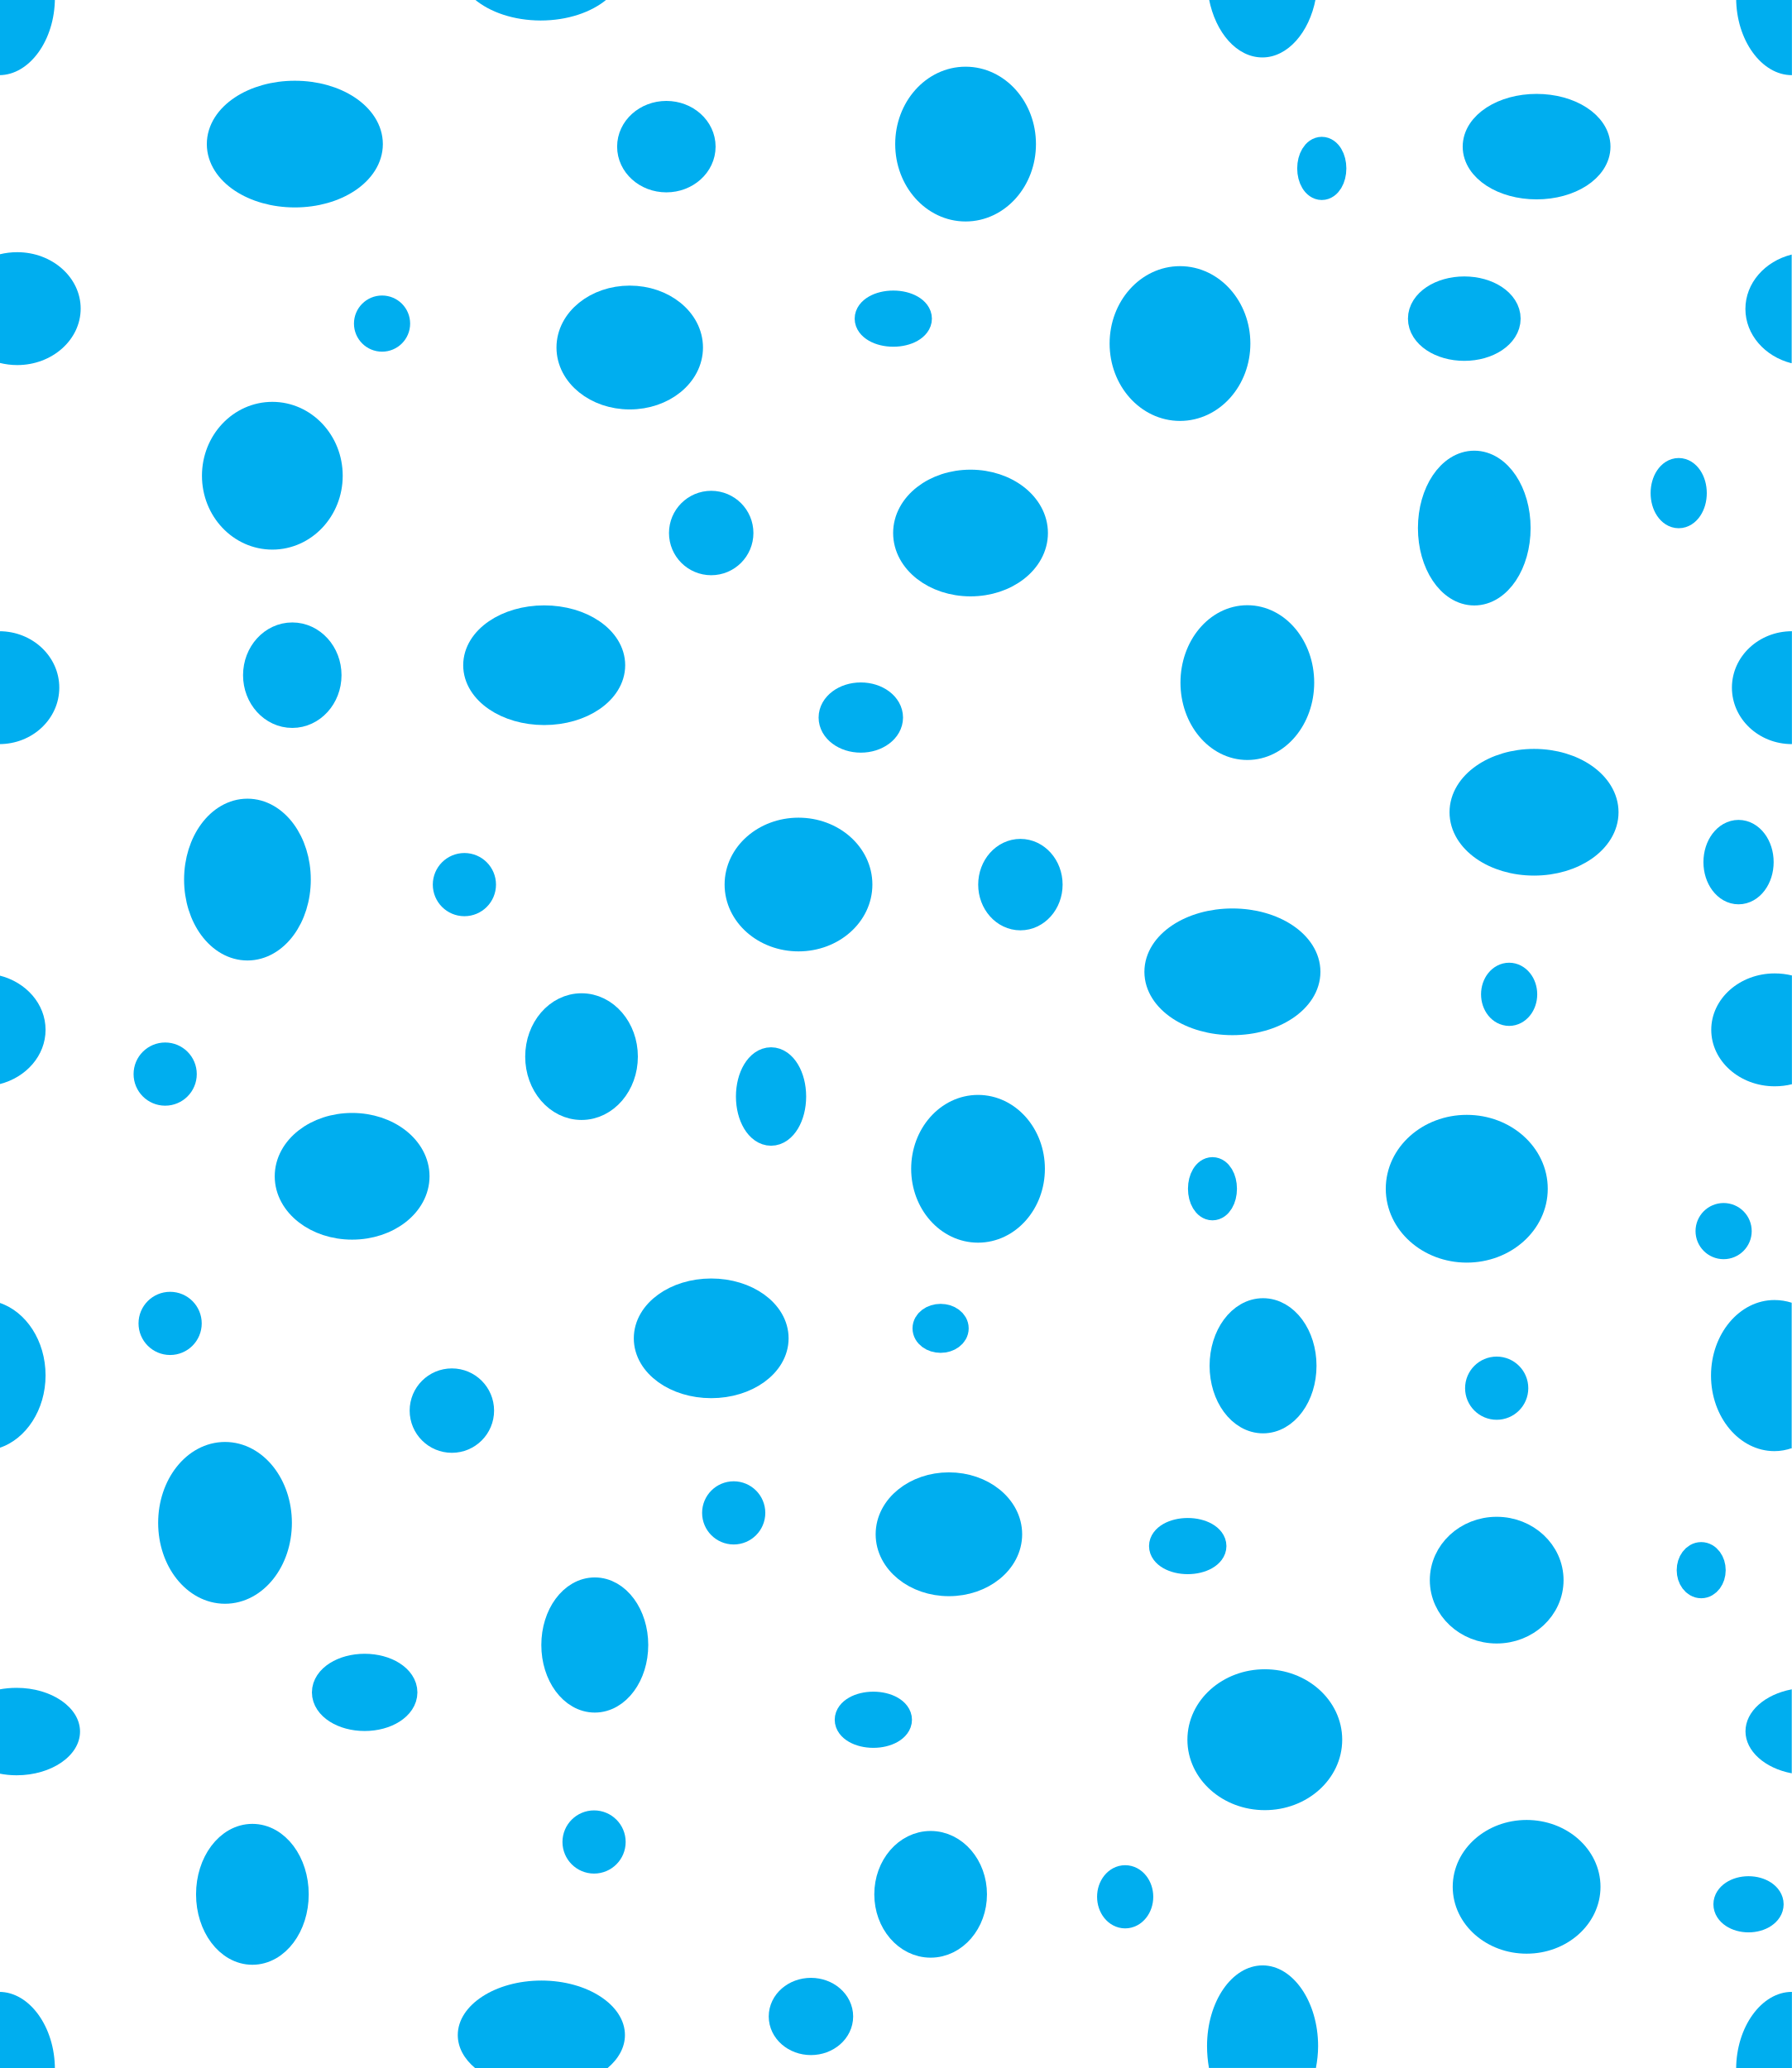
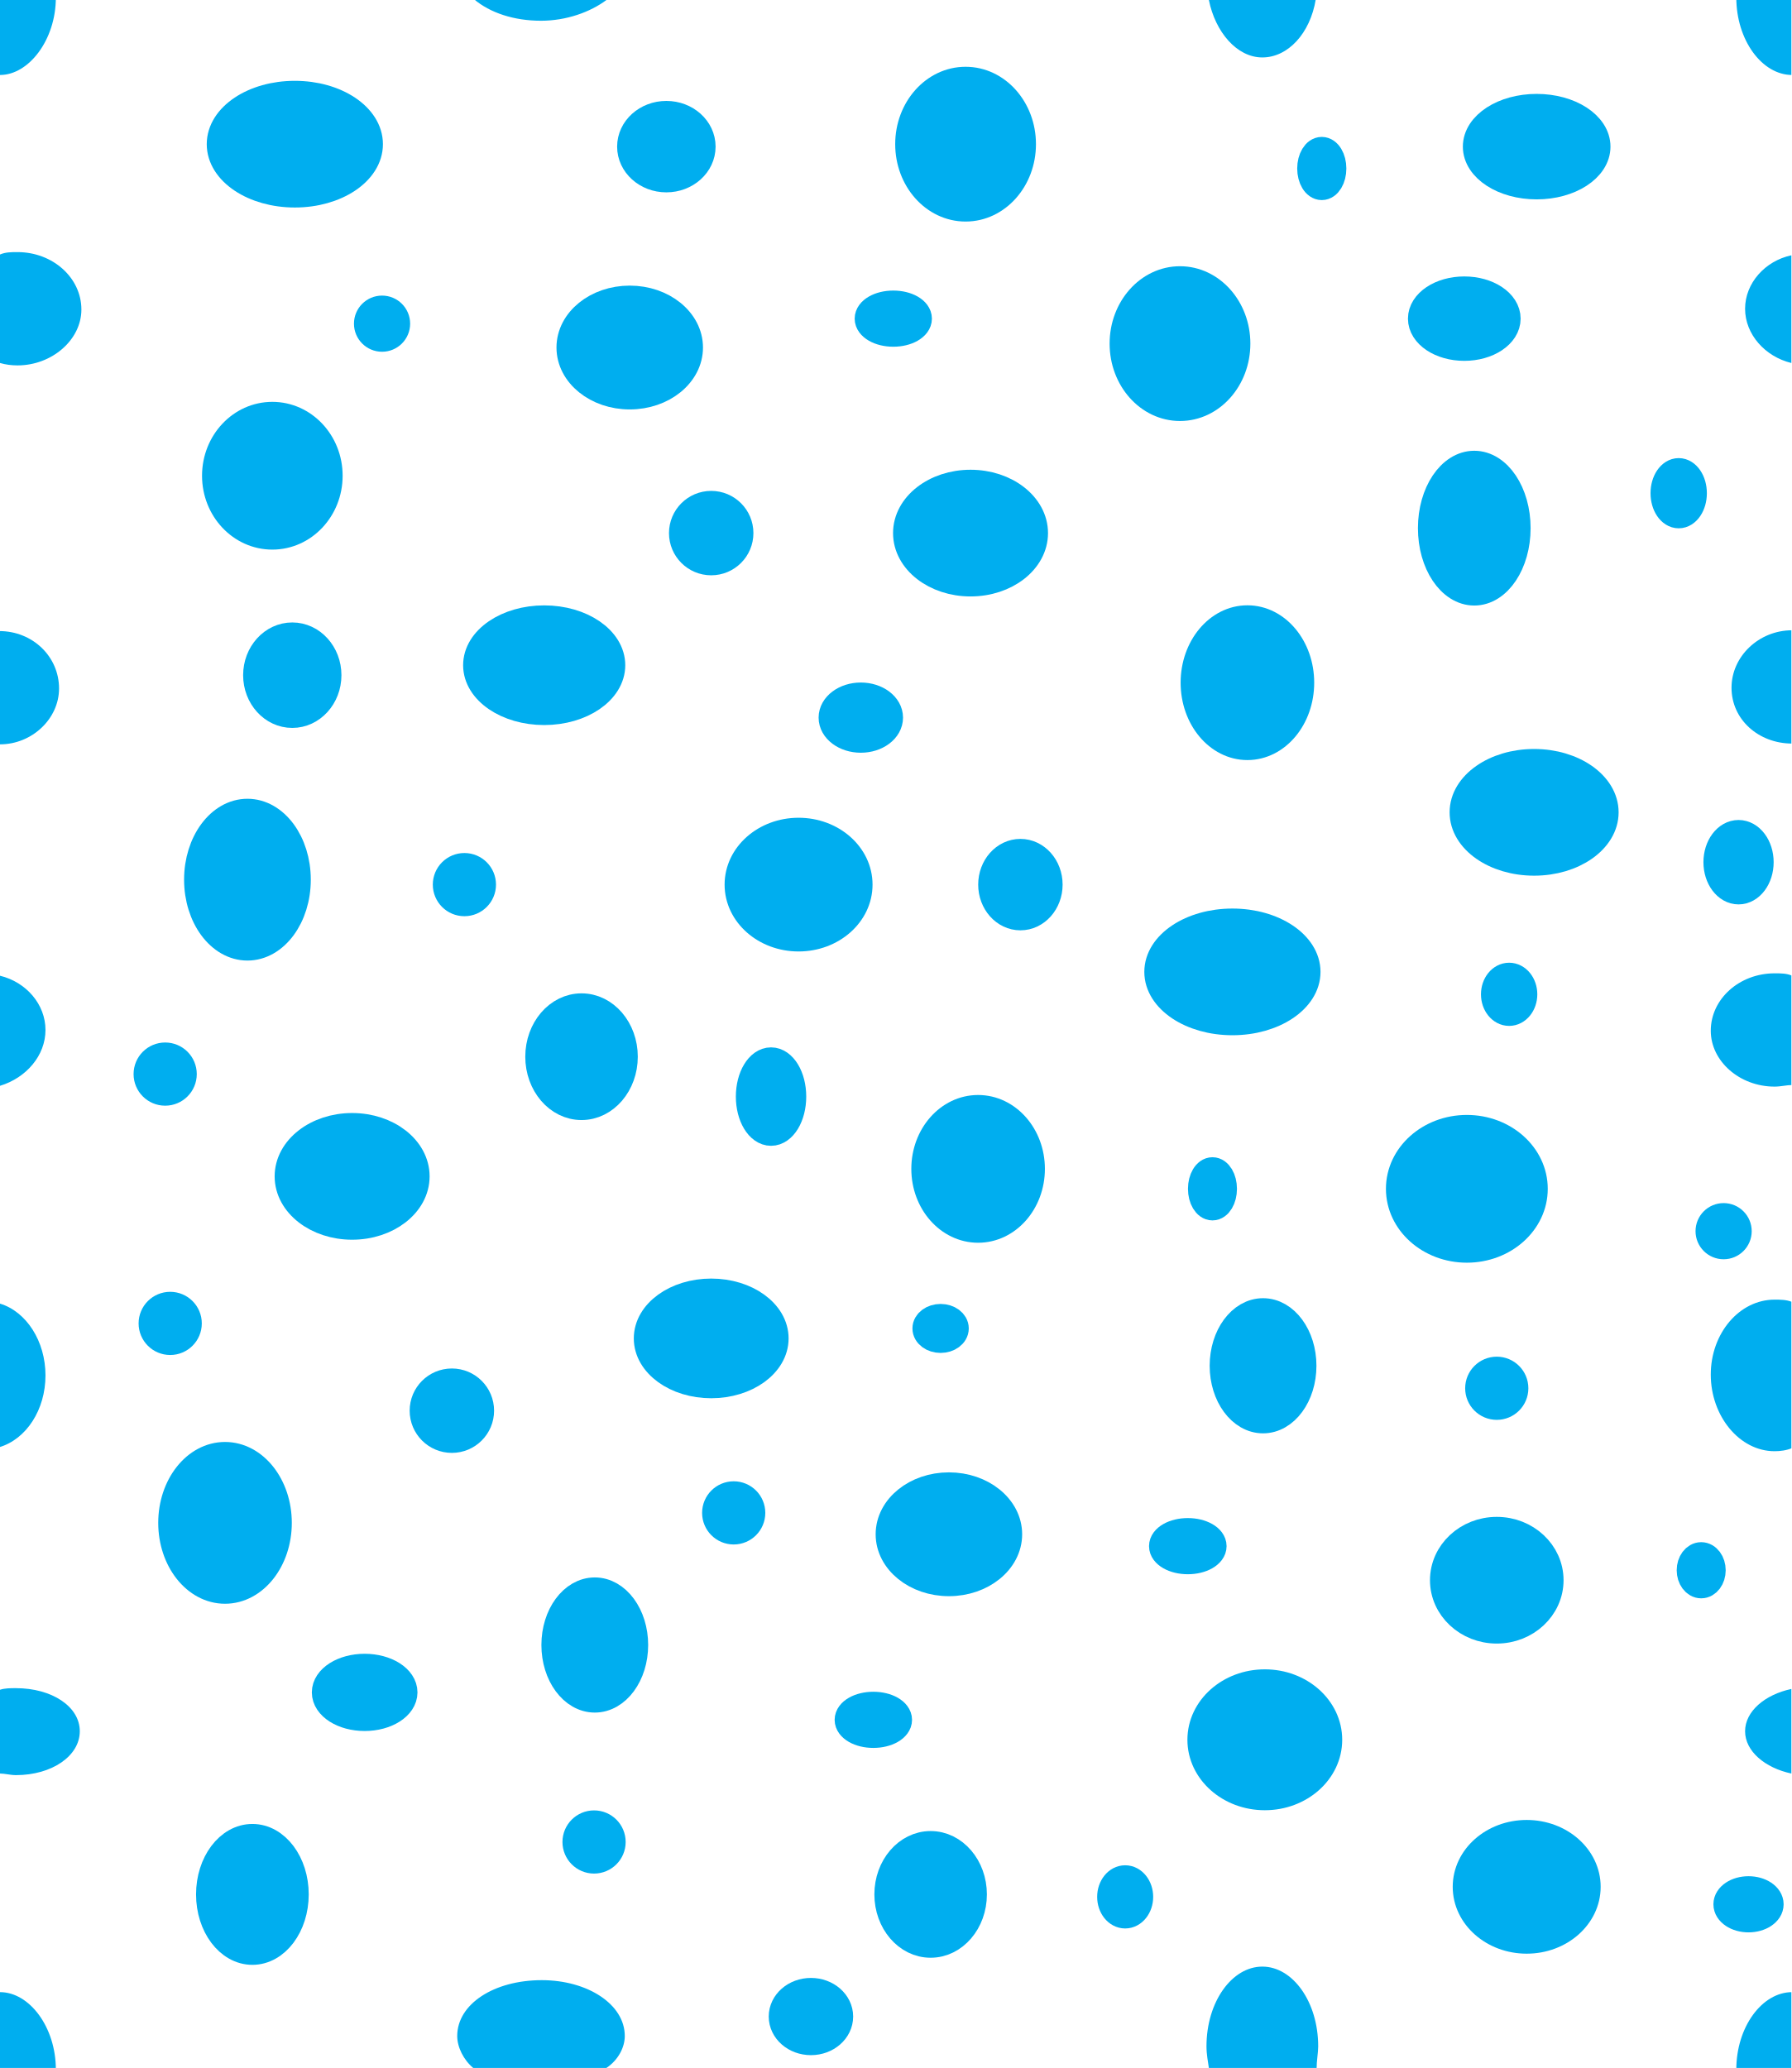
- <svg xmlns="http://www.w3.org/2000/svg" version="1.1" x="0px" y="0px" xml:space="preserve" width="22.448" height="25.921" viewBox="0.011 -25.935 22.448 25.921">
-   <g>
-     <rect x="0.011" y="-25.935" style="fill:none;" width="22.448" height="25.921" />
-     <path style="fill:#00AEEF;" d="M0.002-16.608c0.416,0,0.752-0.317,0.752-0.708c0-0.39-0.336-0.707-0.752-0.707" />
-     <circle style="fill:#00AEEF;stroke:#00AEEF;stroke-width:0.35;" cx="4.799" cy="-21.879" r="0.177" />
-     <ellipse style="fill:#00AEEF;stroke:#00AEEF;stroke-width:0.35;" cx="12.112" cy="-24.129" rx="0.707" ry="0.795" />
-     <ellipse style="fill:#00AEEF;stroke:#00AEEF;stroke-width:0.35;" cx="8.362" cy="-24.097" rx="0.442" ry="0.398" />
-     <ellipse style="fill:#00AEEF;stroke:#00AEEF;stroke-width:0.35;" cx="16.576" cy="-23.824" rx="0.133" ry="0.221" />
-     <ellipse style="fill:#00AEEF;stroke:#00AEEF;stroke-width:0.35;" cx="19.268" cy="-24.097" rx="0.751" ry="0.486" />
-     <ellipse style="fill:#00AEEF;stroke:#00AEEF;stroke-width:0.35;" cx="14.799" cy="-21.629" rx="0.707" ry="0.795" />
-     <ellipse style="fill:#00AEEF;stroke:#00AEEF;stroke-width:0.35;" cx="18.487" cy="-19.316" rx="0.531" ry="0.795" />
-     <path style="fill:#00AEEF;" d="M22.468-18.023c-0.416,0-0.752,0.317-0.752,0.707c0,0.391,0.336,0.708,0.752,0.708" />
-     <ellipse style="fill:#00AEEF;stroke:#00AEEF;stroke-width:0.35;" cx="19.236" cy="-15.754" rx="0.884" ry="0.619" />
-     <ellipse style="fill:#00AEEF;stroke:#00AEEF;stroke-width:0.35;" cx="15.643" cy="-17.379" rx="0.663" ry="0.795" />
-     <ellipse style="fill:#00AEEF;stroke:#00AEEF;stroke-width:0.35;" cx="12.174" cy="-19.254" rx="0.795" ry="0.619" />
-     <ellipse style="fill:#00AEEF;stroke:#00AEEF;stroke-width:0.35;" cx="6.831" cy="-17.597" rx="0.84" ry="0.575" />
-     <ellipse style="fill:#00AEEF;stroke:#00AEEF;stroke-width:0.35;" cx="3.424" cy="-19.972" rx="0.707" ry="0.751" />
-     <ellipse style="fill:#00AEEF;stroke:#00AEEF;stroke-width:0.35;" cx="11.206" cy="-21.941" rx="0.309" ry="0.177" />
-     <ellipse style="fill:#00AEEF;stroke:#00AEEF;stroke-width:0.35;" cx="18.362" cy="-21.941" rx="0.531" ry="0.354" />
-     <ellipse style="fill:#00AEEF;stroke:#00AEEF;stroke-width:0.35;" cx="21.049" cy="-19.754" rx="0.177" ry="0.265" />
-     <ellipse style="fill:#00AEEF;stroke:#00AEEF;stroke-width:0.35;" cx="12.799" cy="-14.847" rx="0.354" ry="0.398" />
-     <ellipse style="fill:#00AEEF;stroke:#00AEEF;stroke-width:0.35;" cx="10.799" cy="-16.941" rx="0.354" ry="0.265" />
-     <ellipse style="fill:#00AEEF;stroke:#00AEEF;stroke-width:0.35;" cx="18.924" cy="-13.472" rx="0.177" ry="0.221" />
-     <ellipse style="fill:#00AEEF;stroke:#00AEEF;stroke-width:0.35;" cx="15.456" cy="-13.754" rx="0.928" ry="0.619" />
-     <ellipse style="fill:#00AEEF;stroke:#00AEEF;stroke-width:0.35;" cx="10.018" cy="-14.848" rx="0.751" ry="0.663" />
-     <circle style="fill:#00AEEF;stroke:#00AEEF;stroke-width:0.35;" cx="5.831" cy="-14.847" r="0.221" />
-     <ellipse style="fill:#00AEEF;stroke:#00AEEF;stroke-width:0.35;" cx="3.674" cy="-17.472" rx="0.442" ry="0.486" />
-     <ellipse style="fill:#00AEEF;stroke:#00AEEF;stroke-width:0.35;" cx="3.112" cy="-14.91" rx="0.619" ry="0.839" />
-     <circle style="fill:#00AEEF;stroke:#00AEEF;stroke-width:0.35;" cx="2.081" cy="-12.472" r="0.221" />
-     <ellipse style="fill:#00AEEF;stroke:#00AEEF;stroke-width:0.35;" cx="4.424" cy="-11.191" rx="0.795" ry="0.619" />
-     <ellipse style="fill:#00AEEF;stroke:#00AEEF;stroke-width:0.35;" cx="9.674" cy="-12.191" rx="0.265" ry="0.442" />
-     <circle style="fill:#00AEEF;stroke:#00AEEF;stroke-width:0.35;" cx="5.674" cy="-8.254" r="0.354" />
-     <ellipse style="fill:#00AEEF;stroke:#00AEEF;stroke-width:0.35;" cx="11.799" cy="-9.285" rx="0.177" ry="0.132" />
-     <ellipse style="fill:#00AEEF;stroke:#00AEEF;stroke-width:0.35;" cx="12.268" cy="-11.285" rx="0.663" ry="0.751" />
-     <ellipse style="fill:#00AEEF;stroke:#00AEEF;stroke-width:0.35;" cx="8.924" cy="-9.16" rx="0.795" ry="0.575" />
-     <ellipse style="fill:#00AEEF;stroke:#00AEEF;stroke-width:0.35;" cx="15.206" cy="-11.035" rx="0.132" ry="0.221" />
-     <ellipse style="fill:#00AEEF;stroke:#00AEEF;stroke-width:0.35;" cx="18.393" cy="-11.035" rx="0.84" ry="0.751" />
-     <ellipse style="fill:#00AEEF;stroke:#00AEEF;stroke-width:0.35;" cx="15.84" cy="-8.816" rx="0.495" ry="0.672" />
-     <circle style="fill:#00AEEF;stroke:#00AEEF;stroke-width:0.35;" cx="21.612" cy="-10.504" r="0.177" />
-     <ellipse style="fill:#00AEEF;stroke:#00AEEF;stroke-width:0.35;" cx="21.799" cy="-15.129" rx="0.265" ry="0.354" />
-     <ellipse style="fill:#00AEEF;stroke:#00AEEF;stroke-width:0.35;" cx="18.768" cy="-6.129" rx="0.663" ry="0.619" />
-     <circle style="fill:#00AEEF;stroke:#00AEEF;stroke-width:0.35;" cx="2.143" cy="-9.347" r="0.221" />
-     <ellipse style="fill:#00AEEF;stroke:#00AEEF;stroke-width:0.35;" cx="2.831" cy="-6.847" rx="0.663" ry="0.839" />
-     <ellipse style="fill:#00AEEF;stroke:#00AEEF;stroke-width:0.35;" cx="4.581" cy="-4.722" rx="0.486" ry="0.309" />
-     <ellipse style="fill:#00AEEF;stroke:#00AEEF;stroke-width:0.35;" cx="3.174" cy="-2.191" rx="0.531" ry="0.708" />
-     <circle style="fill:#00AEEF;stroke:#00AEEF;stroke-width:0.35;" cx="9.206" cy="-6.972" r="0.221" />
-     <ellipse style="fill:#00AEEF;stroke:#00AEEF;stroke-width:0.35;" cx="11.903" cy="-6.704" rx="0.743" ry="0.601" />
-     <ellipse style="fill:#00AEEF;stroke:#00AEEF;stroke-width:0.35;" cx="14.896" cy="-6.556" rx="0.31" ry="0.177" />
-     <ellipse style="fill:#00AEEF;stroke:#00AEEF;stroke-width:0.35;" cx="21.331" cy="-6.254" rx="0.132" ry="0.177" />
-     <ellipse style="fill:#00AEEF;stroke:#00AEEF;stroke-width:0.35;" cx="21.924" cy="-2.066" rx="0.265" ry="0.177" />
-     <ellipse style="fill:#00AEEF;stroke:#00AEEF;stroke-width:0.35;" cx="19.143" cy="-2.285" rx="0.751" ry="0.663" />
-     <ellipse style="fill:#00AEEF;stroke:#00AEEF;stroke-width:0.35;" cx="15.862" cy="-4.129" rx="0.795" ry="0.708" />
-     <ellipse style="fill:#00AEEF;stroke:#00AEEF;stroke-width:0.35;" cx="14.112" cy="-2.16" rx="0.177" ry="0.221" />
-     <ellipse style="fill:#00AEEF;stroke:#00AEEF;stroke-width:0.35;" cx="11.674" cy="-2.191" rx="0.531" ry="0.619" />
-     <ellipse style="fill:#00AEEF;stroke:#00AEEF;stroke-width:0.35;" cx="10.174" cy="-0.66" rx="0.354" ry="0.309" />
-     <circle style="fill:#00AEEF;stroke:#00AEEF;stroke-width:0.35;" cx="7.456" cy="-2.847" r="0.221" />
-     <ellipse style="fill:#00AEEF;stroke:#00AEEF;stroke-width:0.35;" cx="10.956" cy="-4.379" rx="0.309" ry="0.177" />
-     <circle style="fill:#00AEEF;stroke:#00AEEF;stroke-width:0.35;" cx="18.768" cy="-8.535" r="0.221" />
-     <ellipse style="fill:#00AEEF;stroke:#00AEEF;stroke-width:0.35;" cx="3.706" cy="-24.129" rx="0.928" ry="0.619" />
-     <ellipse style="fill:#00AEEF;stroke:#00AEEF;stroke-width:0.35;" cx="7.903" cy="-21.579" rx="0.743" ry="0.601" />
-     <circle style="fill:#00AEEF;stroke:#00AEEF;stroke-width:0.35;" cx="8.924" cy="-19.254" r="0.354" />
-     <ellipse style="fill:#00AEEF;stroke:#00AEEF;stroke-width:0.35;" cx="7.299" cy="-12.691" rx="0.531" ry="0.619" />
-     <ellipse style="fill:#00AEEF;stroke:#00AEEF;stroke-width:0.35;" cx="7.465" cy="-5.316" rx="0.495" ry="0.672" />
-     <path style="fill:#00AEEF;" d="M7.624-0.012c0.137-0.115,0.219-0.259,0.219-0.415c0-0.376-0.47-0.683-1.047-0.683    c-0.578,0-1.048,0.307-1.048,0.683c0,0.155,0.08,0.299,0.216,0.413h1.663L7.624-0.012z" />
-     <path style="fill:#00AEEF;" d="M5.955-25.947h1.676l-0.016,0.004c-0.191,0.161-0.491,0.265-0.829,0.265    C6.447-25.679,6.148-25.783,5.955-25.947z" />
-     <path style="fill:#00AEEF;" d="M0.008-21.386c0.069,0.017,0.143,0.027,0.219,0.027c0.438,0,0.795-0.317,0.795-0.708    c0-0.39-0.356-0.707-0.795-0.707c-0.075,0-0.148,0.009-0.217,0.026l0.001-0.002v1.359L0.008-21.386z" />
-     <path style="fill:#00AEEF;" d="M22.465-21.387v-1.359l-0.001,0.002c-0.334,0.083-0.579,0.357-0.579,0.681    c0,0.323,0.244,0.597,0.577,0.681L22.465-21.387z" />
-     <path style="fill:#00AEEF;" d="M16.502-0.011c0.017-0.09,0.028-0.182,0.028-0.277c0-0.557-0.315-1.012-0.695-1.012    c-0.386,0-0.697,0.455-0.697,1.012c0,0.094,0.009,0.188,0.024,0.273l0,0h1.334L16.502-0.011z" />
-     <path style="fill:#00AEEF;" d="M16.496-25.949H15.16h0.002c0.082,0.424,0.349,0.734,0.67,0.734c0.315,0,0.587-0.311,0.667-0.733    L16.496-25.949z" />
-     <path style="fill:#00AEEF;" d="M22.471-12.346c-0.069,0.018-0.143,0.027-0.219,0.027c-0.439,0-0.795-0.317-0.795-0.708    c0-0.39,0.356-0.707,0.795-0.707c0.075,0,0.147,0.009,0.217,0.026l-0.001-0.002v1.359L22.471-12.346z" />
-     <path style="fill:#00AEEF;" d="M0.002-12.351v-1.359l0.001,0.002c0.335,0.083,0.579,0.357,0.579,0.681    c0,0.323-0.243,0.597-0.576,0.681L0.002-12.351z" />
-     <path style="fill:#00AEEF;" d="M0-3.705c0.069,0.014,0.143,0.022,0.219,0.022c0.438,0,0.795-0.246,0.795-0.548    c0-0.302-0.357-0.548-0.795-0.548c-0.075,0-0.148,0.007-0.217,0.02h0.001v1.051L0-3.705z" />
-     <path style="fill:#00AEEF;" d="M22.466-3.709v-1.053L22.465-4.76c-0.334,0.063-0.579,0.275-0.579,0.526    c0,0.249,0.245,0.463,0.578,0.526L22.466-3.709z" />
-     <path style="fill:#00AEEF;" d="M22.468-7.784c-0.069,0.024-0.143,0.038-0.219,0.038c-0.439,0-0.795-0.426-0.795-0.947    c0-0.521,0.356-0.947,0.795-0.947c0.075,0,0.148,0.012,0.217,0.034h-0.001v1.815L22.468-7.784z" />
-     <path style="fill:#00AEEF;" d="M0.002-7.791v-1.818l0.001,0.003c0.334,0.11,0.579,0.475,0.579,0.911    c0,0.43-0.244,0.798-0.577,0.908L0.002-7.791z" />
-     <path style="fill:#00AEEF;" d="M22.468-0.014v-0.954h-0.002c-0.377,0-0.697,0.439-0.697,0.968l-0.001-0.014    C21.768-0.014,22.467-0.014,22.468-0.014z" />
-     <path style="fill:#00AEEF;" d="M0.001-0.014v-0.954h0.001C0.38-0.968,0.699-0.529,0.699,0L0.7-0.014H0.001z" />
-     <path style="fill:#00AEEF;" d="M22.468-25.947v0.954h-0.002c-0.377,0-0.697-0.438-0.697-0.968l-0.001,0.014    C21.768-25.947,22.467-25.947,22.468-25.947z" />
-     <path style="fill:#00AEEF;" d="M0.001-25.947v0.954h0.001c0.378,0,0.697-0.438,0.697-0.968L0.7-25.947H0.001z" />
-   </g>
+ <svg xmlns="http://www.w3.org/2000/svg" xmlns:xlink="http://www.w3.org/1999/xlink" width="22.448" height="25.921">
+   <defs>
+     <path id="a" d="M0 0h22.45v25.92H0z" />
+   </defs>
+   <clipPath id="b">
+     <use xlink:href="#a" overflow="visible" />
+   </clipPath>
+   <path fill="#00AEEF" d="M0 9.33c.4 0 .74-.32.74-.7 0-.4-.33-.72-.75-.72" clip-path="url(#b)" />
+   <circle cx="4.788" cy="4.057" r=".177" fill="#00AEEF" stroke="#00AEEF" stroke-width=".35" clip-path="url(#b)" />
+   <ellipse cx="12.101" cy="1.807" fill="#00AEEF" stroke="#00AEEF" stroke-width=".35" clip-path="url(#b)" rx=".707" ry=".795" />
+   <ellipse cx="8.351" cy="1.838" fill="#00AEEF" stroke="#00AEEF" stroke-width=".35" clip-path="url(#b)" rx=".442" ry=".398" />
+   <ellipse cx="16.565" cy="2.112" fill="#00AEEF" stroke="#00AEEF" stroke-width=".35" clip-path="url(#b)" rx=".133" ry=".221" />
+   <ellipse cx="19.258" cy="1.838" fill="#00AEEF" stroke="#00AEEF" stroke-width=".35" clip-path="url(#b)" rx=".75" ry=".486" />
+   <ellipse cx="14.788" cy="4.307" fill="#00AEEF" stroke="#00AEEF" stroke-width=".35" clip-path="url(#b)" rx=".707" ry=".795" />
+   <ellipse cx="18.476" cy="6.62" fill="#00AEEF" stroke="#00AEEF" stroke-width=".35" clip-path="url(#b)" rx=".531" ry=".795" />
+   <path fill="#00AEEF" d="M22.46 7.9c-.42 0-.76.33-.76.72 0 .4.34.7.76.7" clip-path="url(#b)" />
+   <ellipse cx="19.226" cy="10.182" fill="#00AEEF" stroke="#00AEEF" stroke-width=".35" clip-path="url(#b)" rx=".884" ry=".619" />
+   <ellipse cx="15.633" cy="8.557" fill="#00AEEF" stroke="#00AEEF" stroke-width=".35" clip-path="url(#b)" rx=".662" ry=".795" />
+   <ellipse cx="12.163" cy="6.682" fill="#00AEEF" stroke="#00AEEF" stroke-width=".35" clip-path="url(#b)" rx=".796" ry=".619" />
+   <ellipse cx="6.82" cy="8.338" fill="#00AEEF" stroke="#00AEEF" stroke-width=".35" clip-path="url(#b)" rx=".841" ry=".575" />
+   <ellipse cx="3.413" cy="5.963" fill="#00AEEF" stroke="#00AEEF" stroke-width=".35" clip-path="url(#b)" rx=".706" ry=".751" />
+   <ellipse cx="11.195" cy="3.994" fill="#00AEEF" stroke="#00AEEF" stroke-width=".35" clip-path="url(#b)" rx=".309" ry=".177" />
+   <ellipse cx="18.351" cy="3.994" fill="#00AEEF" stroke="#00AEEF" stroke-width=".35" clip-path="url(#b)" rx=".531" ry=".354" />
+   <ellipse cx="21.038" cy="6.182" fill="#00AEEF" stroke="#00AEEF" stroke-width=".35" clip-path="url(#b)" rx=".178" ry=".265" />
+   <ellipse cx="12.788" cy="11.088" fill="#00AEEF" stroke="#00AEEF" stroke-width=".35" clip-path="url(#b)" rx=".354" ry=".398" />
+   <ellipse cx="10.788" cy="8.995" fill="#00AEEF" stroke="#00AEEF" stroke-width=".35" clip-path="url(#b)" rx=".354" ry=".265" />
+   <ellipse cx="18.913" cy="12.463" fill="#00AEEF" stroke="#00AEEF" stroke-width=".35" clip-path="url(#b)" rx=".178" ry=".221" />
+   <ellipse cx="15.445" cy="12.182" fill="#00AEEF" stroke="#00AEEF" stroke-width=".35" clip-path="url(#b)" rx=".929" ry=".619" />
+   <ellipse cx="10.008" cy="11.088" fill="#00AEEF" stroke="#00AEEF" stroke-width=".35" clip-path="url(#b)" rx=".752" ry=".663" />
+   <circle cx="5.82" cy="11.088" r=".221" fill="#00AEEF" stroke="#00AEEF" stroke-width=".35" clip-path="url(#b)" />
+   <ellipse cx="3.663" cy="8.463" fill="#00AEEF" stroke="#00AEEF" stroke-width=".35" clip-path="url(#b)" rx=".441" ry=".486" />
+   <ellipse cx="3.101" cy="11.026" fill="#00AEEF" stroke="#00AEEF" stroke-width=".35" clip-path="url(#b)" rx=".619" ry=".839" />
+   <circle cx="2.07" cy="13.463" r=".221" fill="#00AEEF" stroke="#00AEEF" stroke-width=".35" clip-path="url(#b)" />
+   <ellipse cx="4.413" cy="14.745" fill="#00AEEF" stroke="#00AEEF" stroke-width=".35" clip-path="url(#b)" rx=".796" ry=".619" />
+   <ellipse cx="9.663" cy="13.745" fill="#00AEEF" stroke="#00AEEF" stroke-width=".35" clip-path="url(#b)" rx=".266" ry=".442" />
+   <circle cx="5.663" cy="17.682" r=".354" fill="#00AEEF" stroke="#00AEEF" stroke-width=".35" clip-path="url(#b)" />
+   <ellipse cx="11.788" cy="16.651" fill="#00AEEF" stroke="#00AEEF" stroke-width=".35" clip-path="url(#b)" rx=".178" ry=".132" />
+   <ellipse cx="12.258" cy="14.651" fill="#00AEEF" stroke="#00AEEF" stroke-width=".35" clip-path="url(#b)" rx=".662" ry=".751" />
+   <ellipse cx="8.913" cy="16.776" fill="#00AEEF" stroke="#00AEEF" stroke-width=".35" clip-path="url(#b)" rx=".795" ry=".575" />
+   <ellipse cx="15.195" cy="14.901" fill="#00AEEF" stroke="#00AEEF" stroke-width=".35" clip-path="url(#b)" rx=".132" ry=".221" />
+   <ellipse cx="18.383" cy="14.901" fill="#00AEEF" stroke="#00AEEF" stroke-width=".35" clip-path="url(#b)" rx=".839" ry=".751" />
+   <ellipse cx="15.829" cy="17.119" fill="#00AEEF" stroke="#00AEEF" stroke-width=".35" clip-path="url(#b)" rx=".494" ry=".672" />
+   <circle cx="21.601" cy="15.432" r=".177" fill="#00AEEF" stroke="#00AEEF" stroke-width=".35" clip-path="url(#b)" />
+   <ellipse cx="21.788" cy="10.807" fill="#00AEEF" stroke="#00AEEF" stroke-width=".35" clip-path="url(#b)" rx=".265" ry=".354" />
+   <ellipse cx="18.758" cy="19.807" fill="#00AEEF" stroke="#00AEEF" stroke-width=".35" clip-path="url(#b)" rx=".662" ry=".619" />
+   <circle cx="2.133" cy="16.588" r=".221" fill="#00AEEF" stroke="#00AEEF" stroke-width=".35" clip-path="url(#b)" />
+   <ellipse cx="2.82" cy="19.088" fill="#00AEEF" stroke="#00AEEF" stroke-width=".35" clip-path="url(#b)" rx=".662" ry=".839" />
+   <ellipse cx="4.57" cy="21.213" fill="#00AEEF" stroke="#00AEEF" stroke-width=".35" clip-path="url(#b)" rx=".487" ry=".309" />
+   <ellipse cx="3.163" cy="23.745" fill="#00AEEF" stroke="#00AEEF" stroke-width=".35" clip-path="url(#b)" rx=".531" ry=".708" />
+   <circle cx="9.195" cy="18.963" r=".221" fill="#00AEEF" stroke="#00AEEF" stroke-width=".35" clip-path="url(#b)" />
+   <ellipse cx="11.892" cy="19.231" fill="#00AEEF" stroke="#00AEEF" stroke-width=".35" clip-path="url(#b)" rx=".743" ry=".601" />
+   <ellipse cx="14.886" cy="19.38" fill="#00AEEF" stroke="#00AEEF" stroke-width=".35" clip-path="url(#b)" rx=".311" ry=".177" />
+   <ellipse cx="21.32" cy="19.682" fill="#00AEEF" stroke="#00AEEF" stroke-width=".35" clip-path="url(#b)" rx=".132" ry=".177" />
+   <ellipse cx="21.913" cy="23.869" fill="#00AEEF" stroke="#00AEEF" stroke-width=".35" clip-path="url(#b)" rx=".265" ry=".177" />
+   <ellipse cx="19.133" cy="23.65" fill="#00AEEF" stroke="#00AEEF" stroke-width=".35" clip-path="url(#b)" rx=".752" ry=".663" />
+   <ellipse cx="15.851" cy="21.807" fill="#00AEEF" stroke="#00AEEF" stroke-width=".35" clip-path="url(#b)" rx=".795" ry=".708" />
+   <ellipse cx="14.101" cy="23.776" fill="#00AEEF" stroke="#00AEEF" stroke-width=".35" clip-path="url(#b)" rx=".176" ry=".221" />
+   <ellipse cx="11.663" cy="23.745" fill="#00AEEF" stroke="#00AEEF" stroke-width=".35" clip-path="url(#b)" rx=".53" ry=".619" />
+   <ellipse cx="10.163" cy="25.276" fill="#00AEEF" stroke="#00AEEF" stroke-width=".35" clip-path="url(#b)" rx=".354" ry=".309" />
+   <circle cx="7.445" cy="23.088" r=".221" fill="#00AEEF" stroke="#00AEEF" stroke-width=".35" clip-path="url(#b)" />
+   <ellipse cx="10.945" cy="21.557" fill="#00AEEF" stroke="#00AEEF" stroke-width=".35" clip-path="url(#b)" rx=".31" ry=".177" />
+   <circle cx="18.758" cy="17.401" r=".221" fill="#00AEEF" stroke="#00AEEF" stroke-width=".35" clip-path="url(#b)" />
+   <ellipse cx="3.695" cy="1.807" fill="#00AEEF" stroke="#00AEEF" stroke-width=".35" clip-path="url(#b)" rx=".929" ry=".619" />
+   <ellipse cx="7.892" cy="4.356" fill="#00AEEF" stroke="#00AEEF" stroke-width=".35" clip-path="url(#b)" rx=".743" ry=".601" />
+   <circle cx="8.913" cy="6.682" r=".354" fill="#00AEEF" stroke="#00AEEF" stroke-width=".35" clip-path="url(#b)" />
+   <ellipse cx="7.288" cy="13.245" fill="#00AEEF" stroke="#00AEEF" stroke-width=".35" clip-path="url(#b)" rx=".53" ry=".619" />
+   <ellipse cx="7.454" cy="20.619" fill="#00AEEF" stroke="#00AEEF" stroke-width=".35" clip-path="url(#b)" rx=".494" ry=".672" />
+   <path fill="#00AEEF" d="M7.6 25.92c.15-.1.23-.26.23-.4 0-.4-.47-.7-1.04-.7-.6 0-1.06.3-1.06.7 0 .14.08.3.2.4h1.68zM5.94 0h1.68-.02c-.2.15-.5.26-.82.26-.34 0-.64-.1-.84-.27zM0 4.55c.07.02.14.03.22.03.43 0 .8-.32.8-.7 0-.4-.36-.72-.8-.72-.08 0-.15 0-.22.03v1.35zM22.45 4.55V3.2c-.33.07-.58.35-.58.67s.25.6.58.68zM16.5 25.93c0-.1.02-.2.02-.28 0-.56-.32-1-.7-1-.38 0-.7.44-.7 1 0 .1.02.2.03.27h1.33zM16.48 0h-1.33c.08.4.35.72.67.72.32 0 .6-.3.67-.73h-.02zM22.46 13.6c-.07 0-.14.02-.22.02-.44 0-.8-.32-.8-.7 0-.4.36-.72.8-.72.08 0 .15 0 .22.03v1.35zM0 13.6v-1.37c.33.08.57.36.57.68s-.24.6-.57.7zM0 22.23c.06 0 .13.02.2.02.45 0 .8-.24.8-.55s-.35-.54-.8-.54c-.07 0-.14 0-.2.02v1.05zM22.45 22.23v-1.06c-.33.07-.58.28-.58.53s.25.46.58.53zM22.46 18.15c-.07.03-.15.04-.22.04-.44 0-.8-.44-.8-.96s.36-.94.8-.94c.07 0 .15 0 .22.03v1.82zM0 18.14v-1.8c.33.1.57.47.57.9 0 .43-.24.8-.58.9zM22.46 25.92v-.95c-.38 0-.7.44-.7.97v-.02s.7 0 .7 0zM0 25.92v-.95c.37 0 .7.44.7.97v-.02H0zM22.46 0v.94c-.38 0-.7-.44-.7-.97V0s.7 0 .7 0zM0 0v.94C.36.94.7.5.7-.03V0H0z" clip-path="url(#b)" />
</svg>
